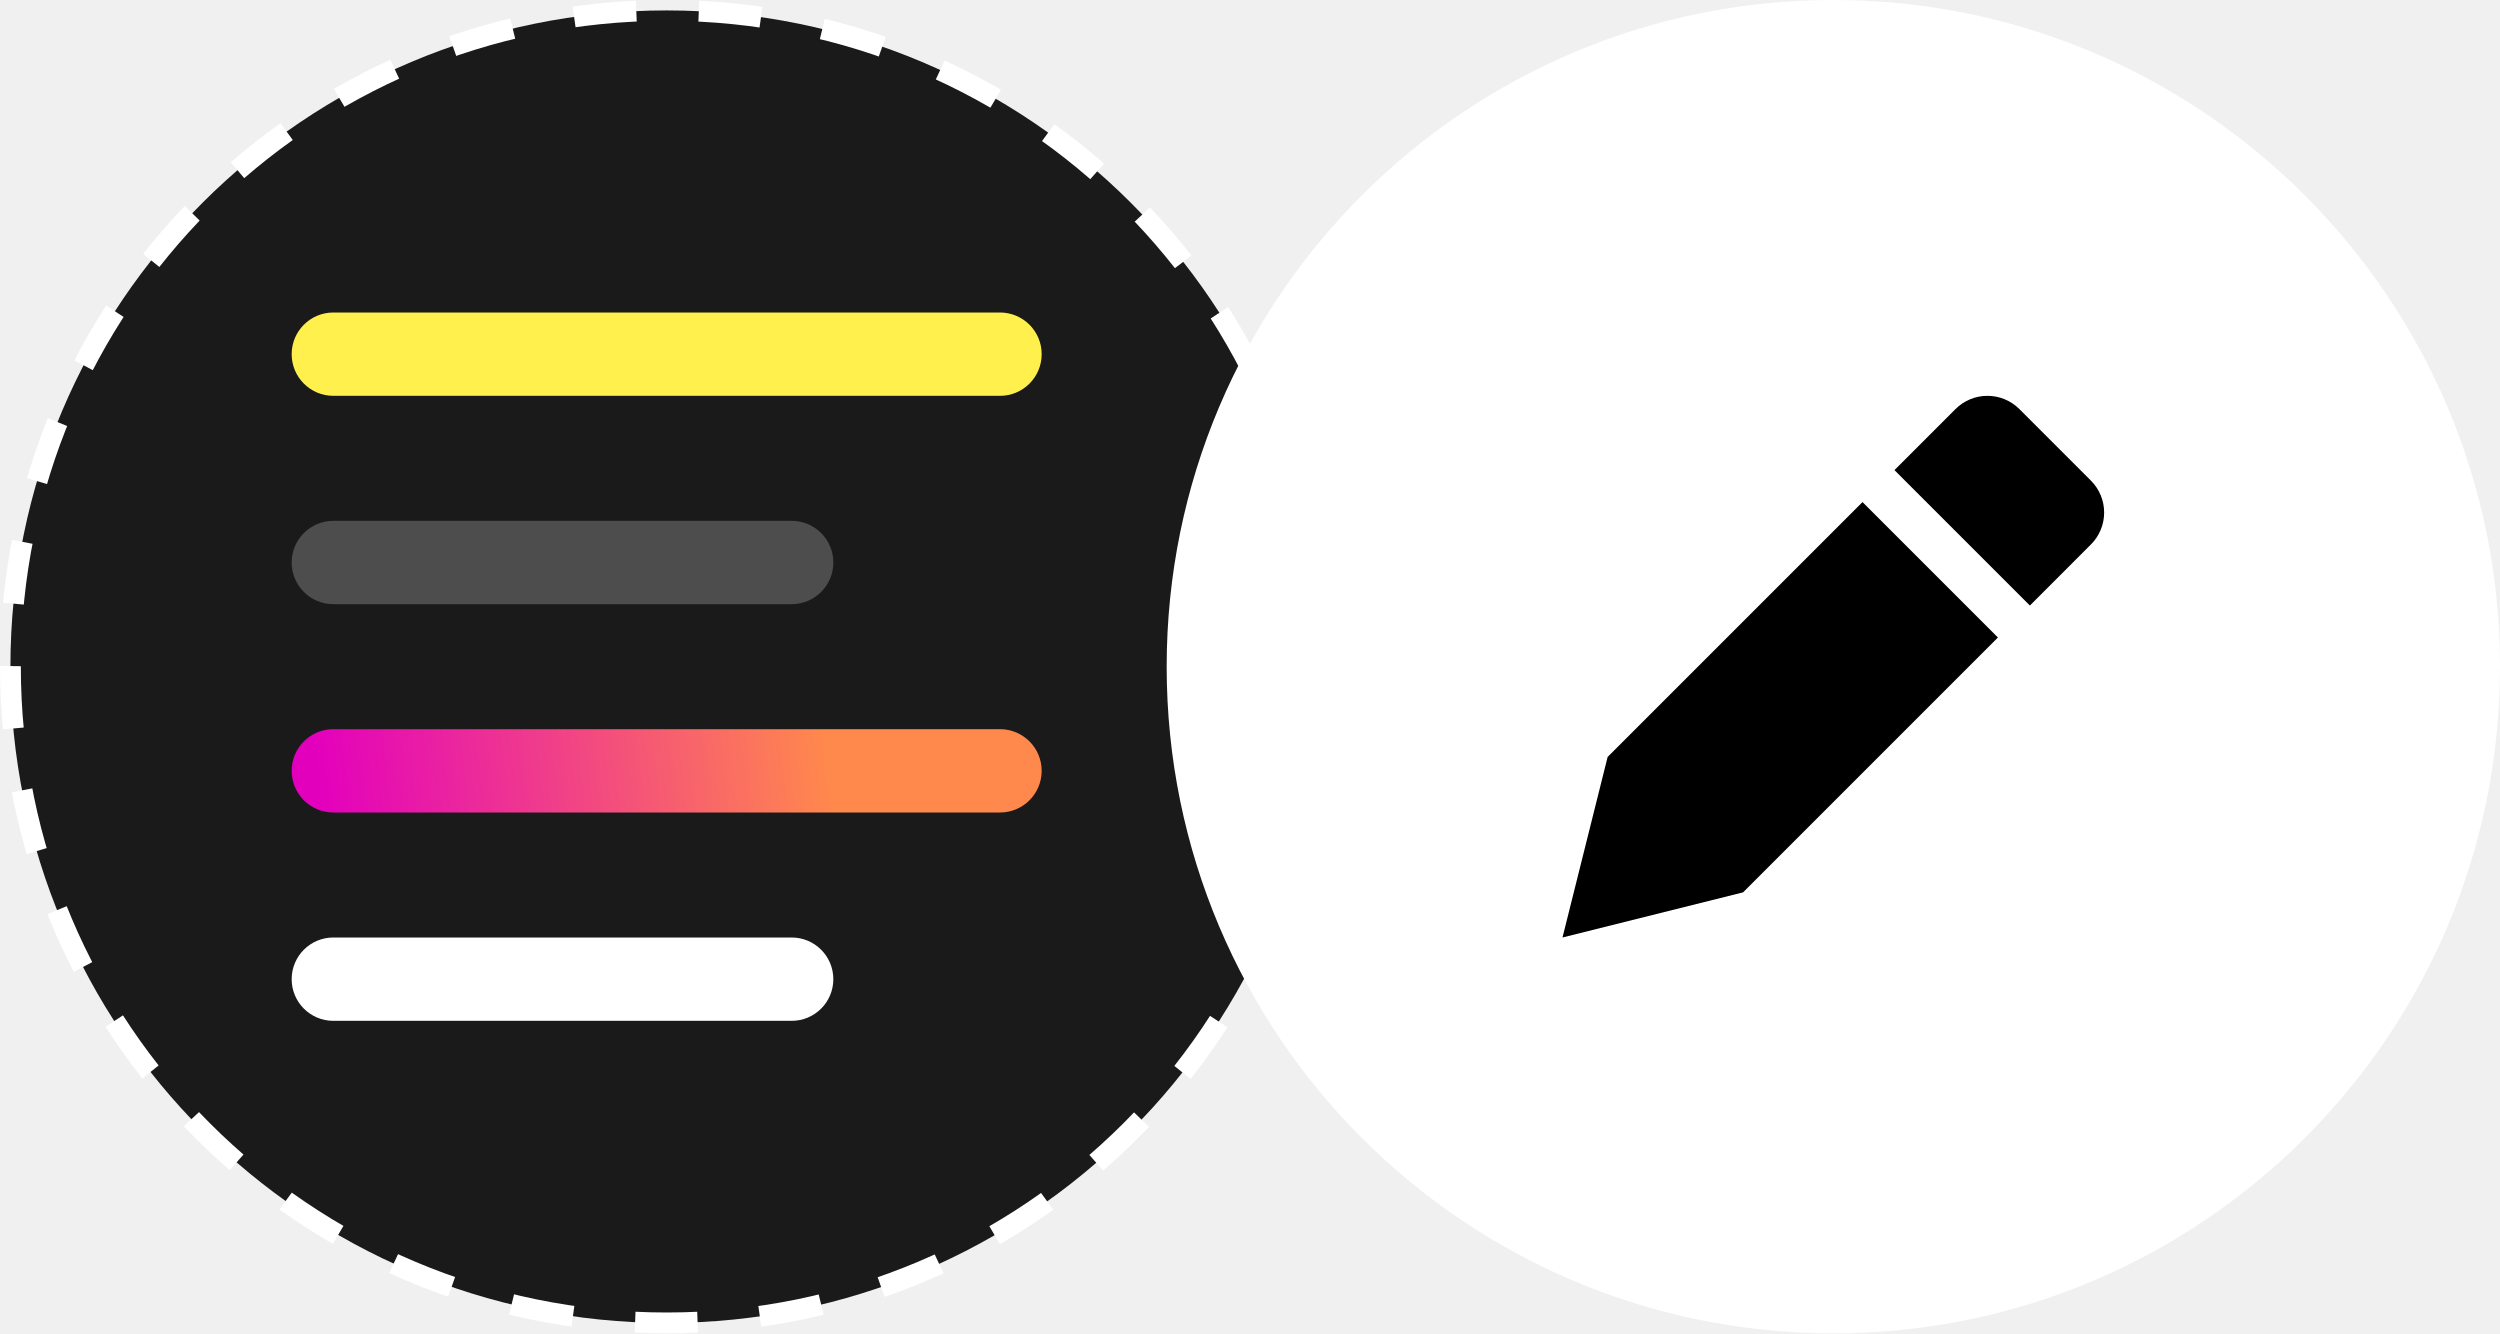
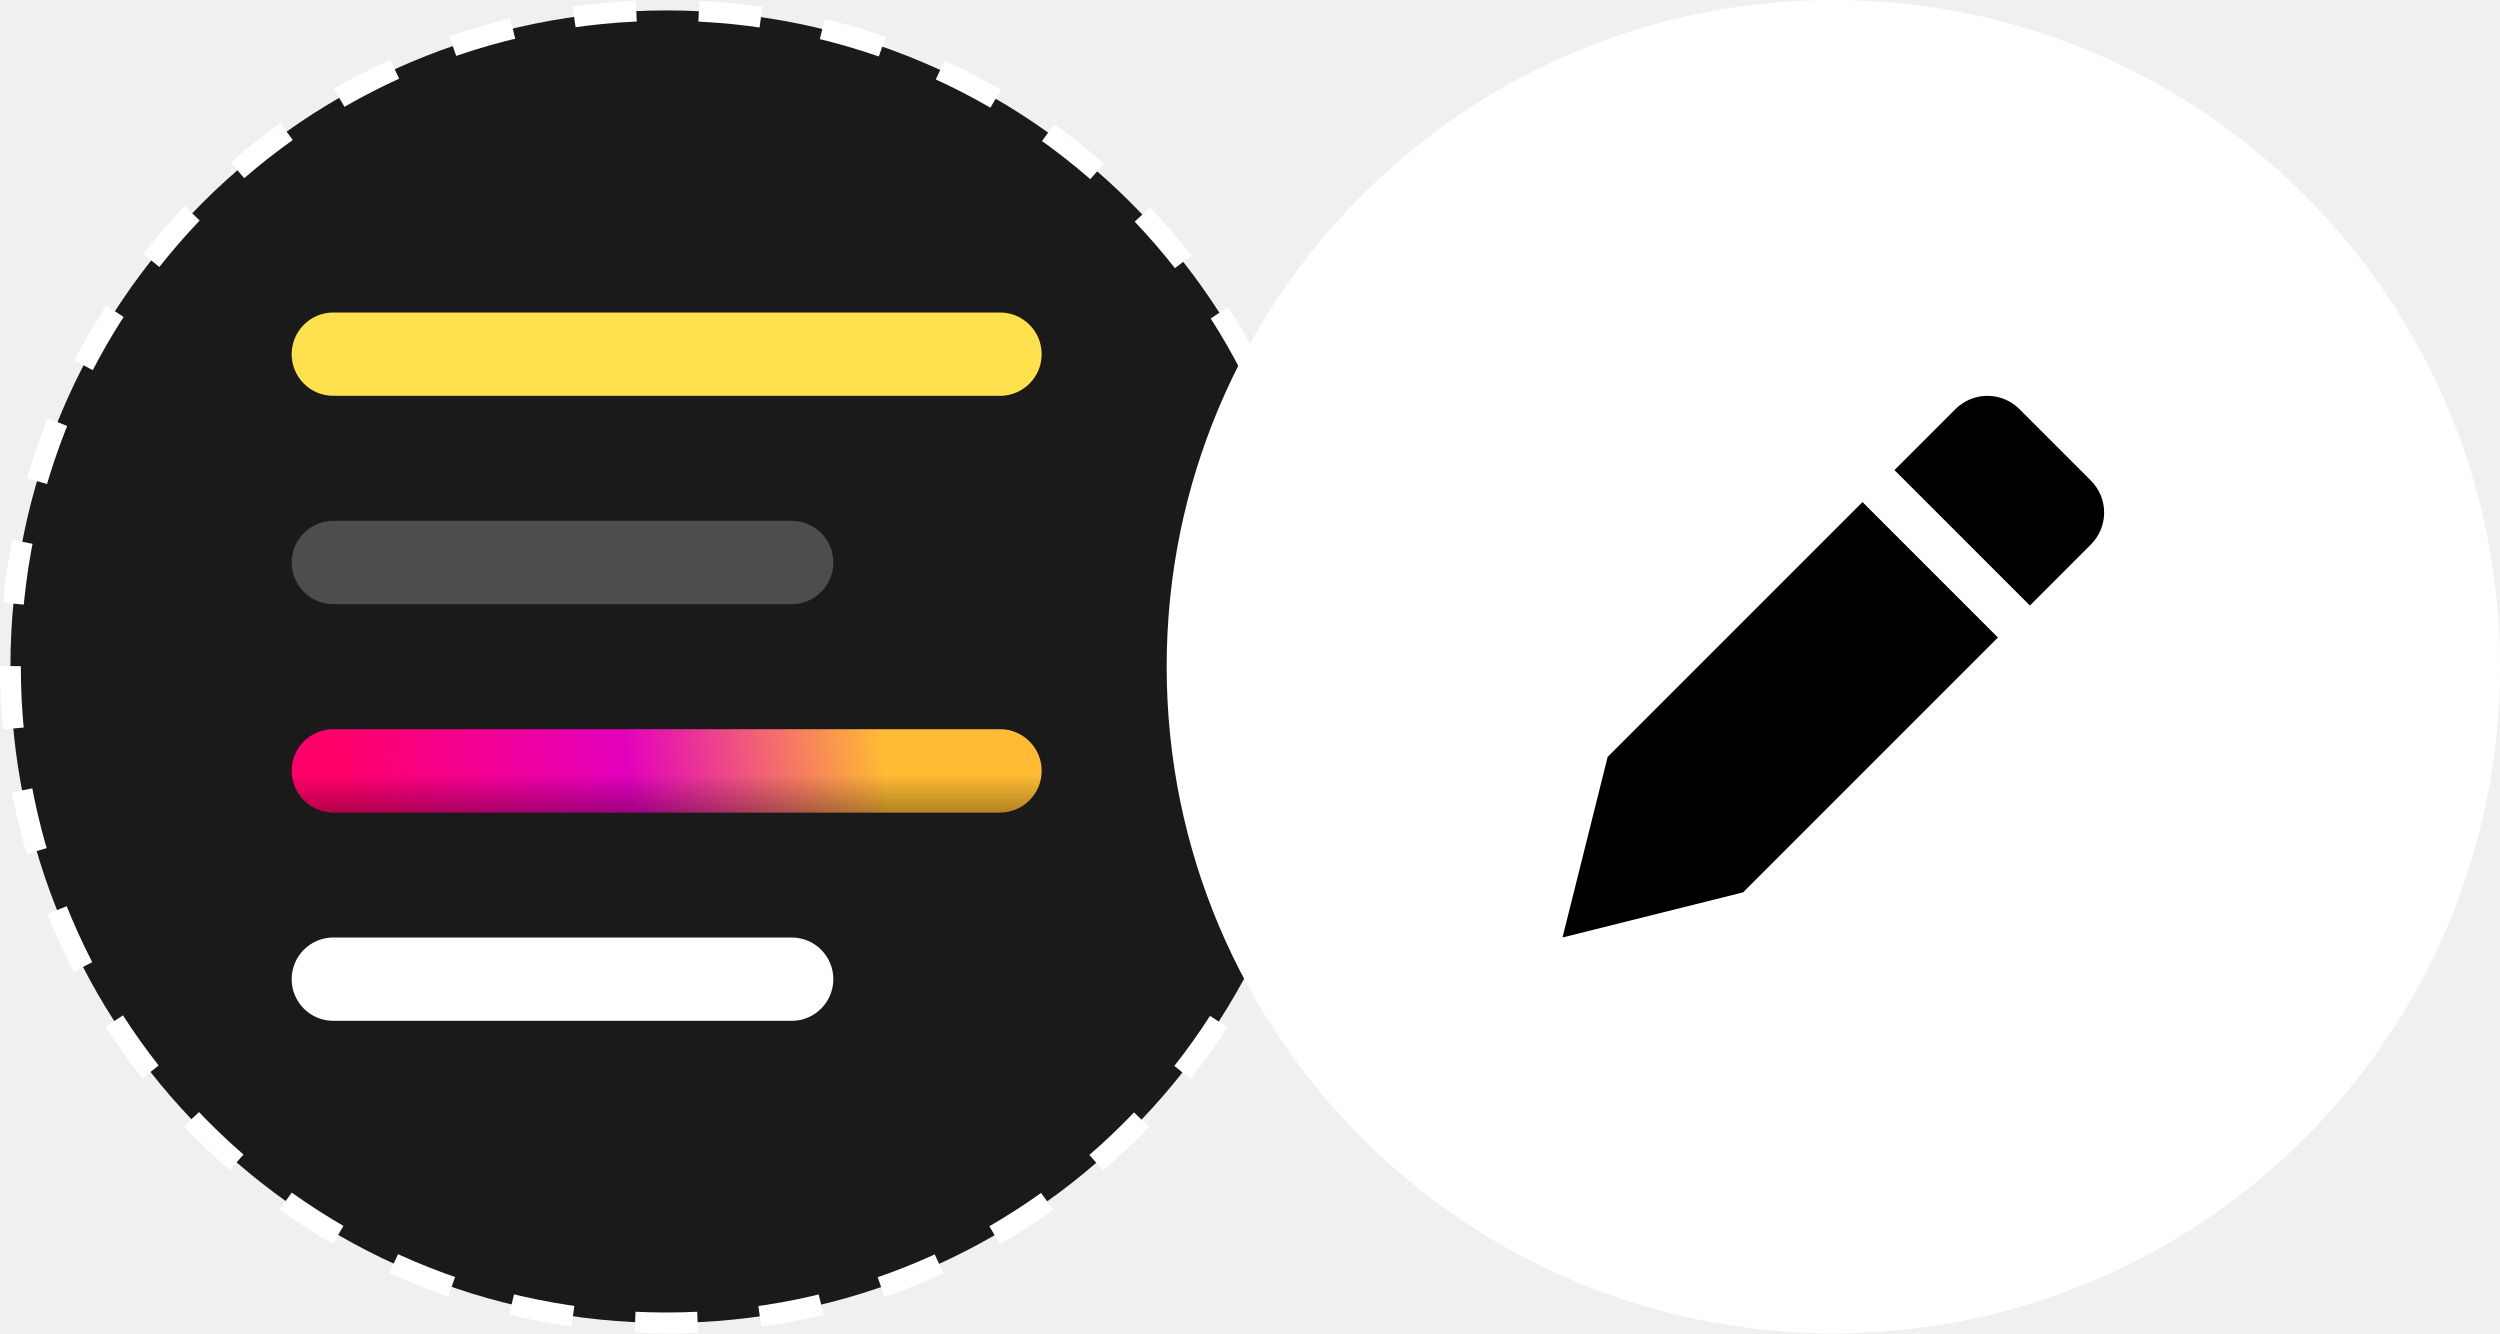
<svg xmlns="http://www.w3.org/2000/svg" width="120" height="64" viewBox="0 0 120 64" fill="none">
  <circle cx="32" cy="32" r="31.5" fill="#1A1A1A" stroke="white" stroke-dasharray="3 3" />
-   <rect x="14" y="15" width="36" height="4" rx="2" fill="#FFF04D" />
+   <rect x="14" y="15" width="36" height="4" rx="2" fill="#FFE14D" />
  <rect x="14" y="25" width="26" height="4" rx="2" fill="#4D4D4D" />
-   <rect x="14" y="35" width="36" height="4" rx="2" fill="url(#paint0_linear_174_1057)" />
+   <rect x="14" y="35" width="36" height="4" rx="2" fill="url(#paint0_linear_505_2713)" />
+   <rect x="14" y="35" width="36" height="4" rx="2" fill="url(#paint1_linear_505_2713)" />
  <rect x="14" y="45" width="26" height="4" rx="2" fill="white" />
  <circle cx="88" cy="32" r="32" fill="white" />
-   <path d="M100.365 23.071L96.929 19.634C96.522 19.228 95.971 19 95.397 19C94.822 19 94.271 19.228 93.865 19.634L90.934 22.566L97.434 29.066L100.365 26.134C100.771 25.728 100.999 25.177 100.999 24.603C100.999 24.028 100.771 23.477 100.365 23.071V23.071Z" fill="black" />
+   <path d="M100.365 23.071L96.929 19.634C96.522 19.228 95.971 19 95.397 19C94.822 19 94.271 19.228 93.865 19.634L90.934 22.566L97.434 29.066L100.365 26.134C100.771 25.728 100.999 25.177 100.999 24.602C100.999 24.028 100.771 23.477 100.365 23.071Z" fill="black" />
  <path d="M89.4 24.1L77.167 36.333L75 44.999L83.667 42.833L95.9 30.6L89.4 24.1Z" fill="black" />
  <defs>
-     <linearGradient id="paint0_linear_174_1057" x1="50" y1="35" x2="14" y2="39" gradientUnits="userSpaceOnUse">
-       <stop offset="0.289" stop-color="#FF884D" />
-       <stop offset="0.961" stop-color="#E300BD" />
+     <linearGradient id="paint0_linear_505_2713" x1="50" y1="35" x2="14" y2="39" gradientUnits="userSpaceOnUse">
+       <stop offset="0.211" stop-color="#FFBB33" />
+       <stop offset="0.552" stop-color="#E300BD" />
+       <stop offset="0.926" stop-color="#FF006A" />
+     </linearGradient>
+     <linearGradient id="paint1_linear_505_2713" x1="32" y1="35" x2="32" y2="39" gradientUnits="userSpaceOnUse">
+       <stop offset="0.547" stop-opacity="0" />
+       <stop offset="1" stop-opacity="0.3" />
    </linearGradient>
  </defs>
</svg>
